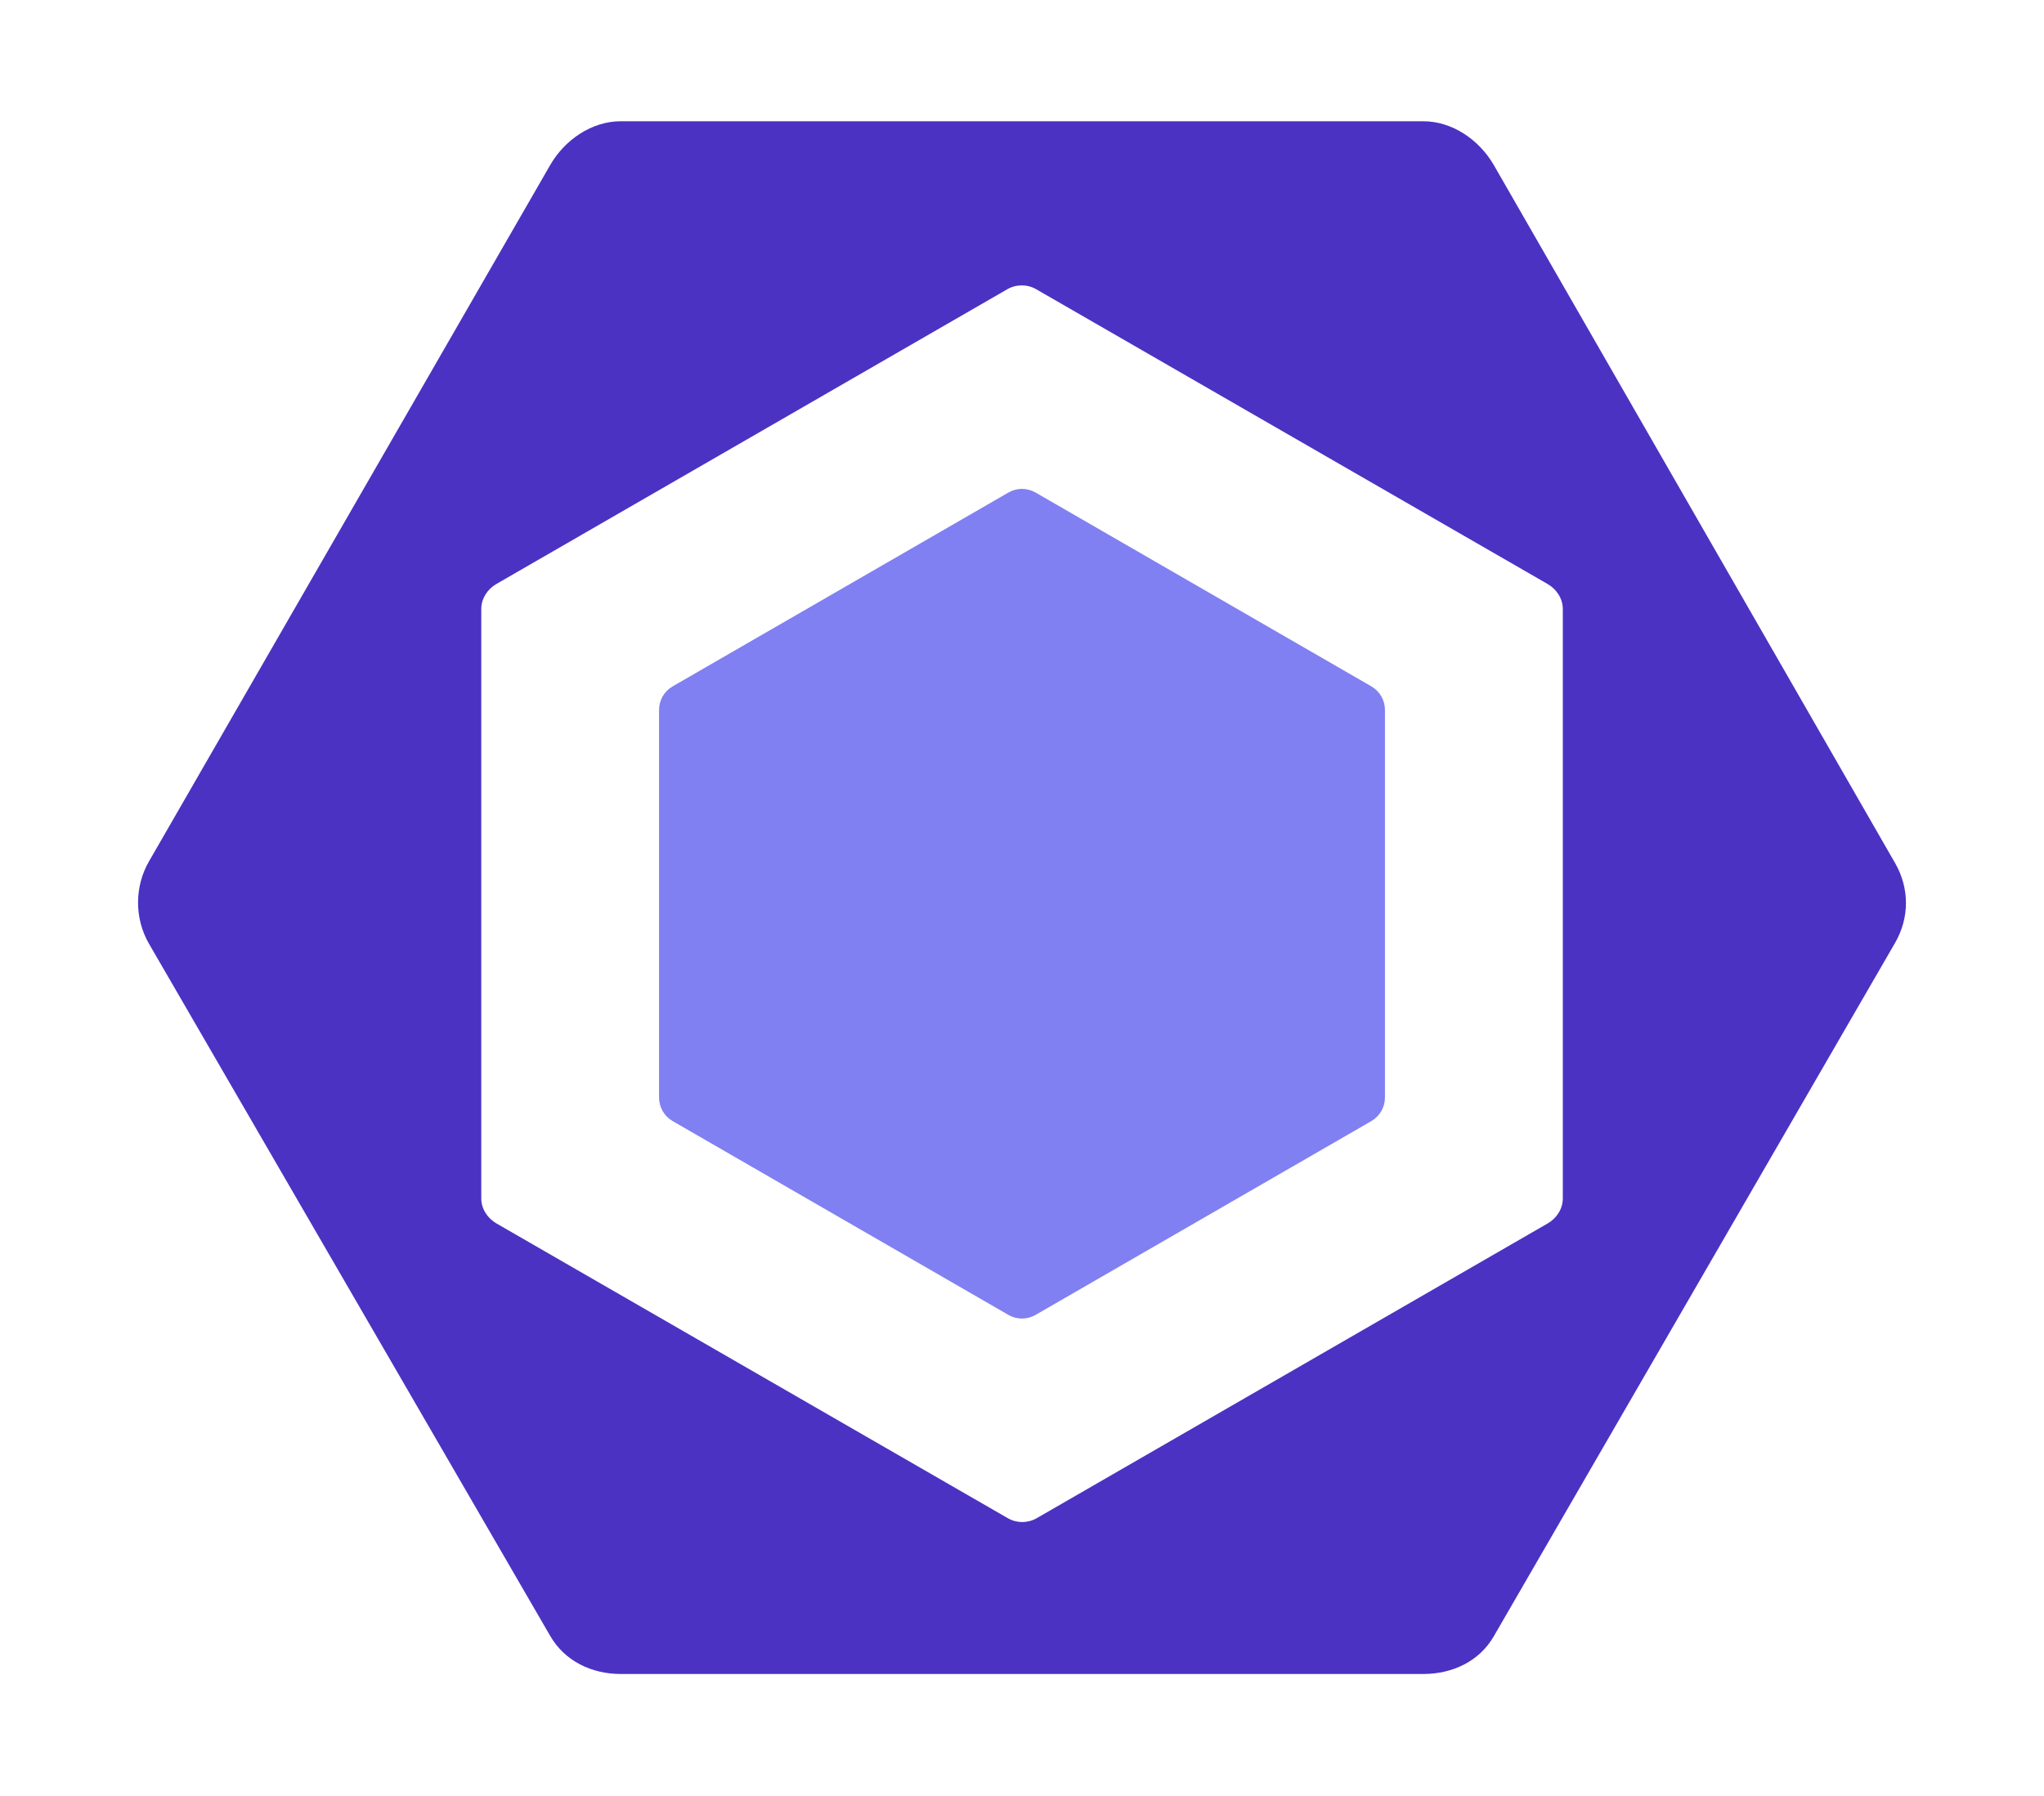
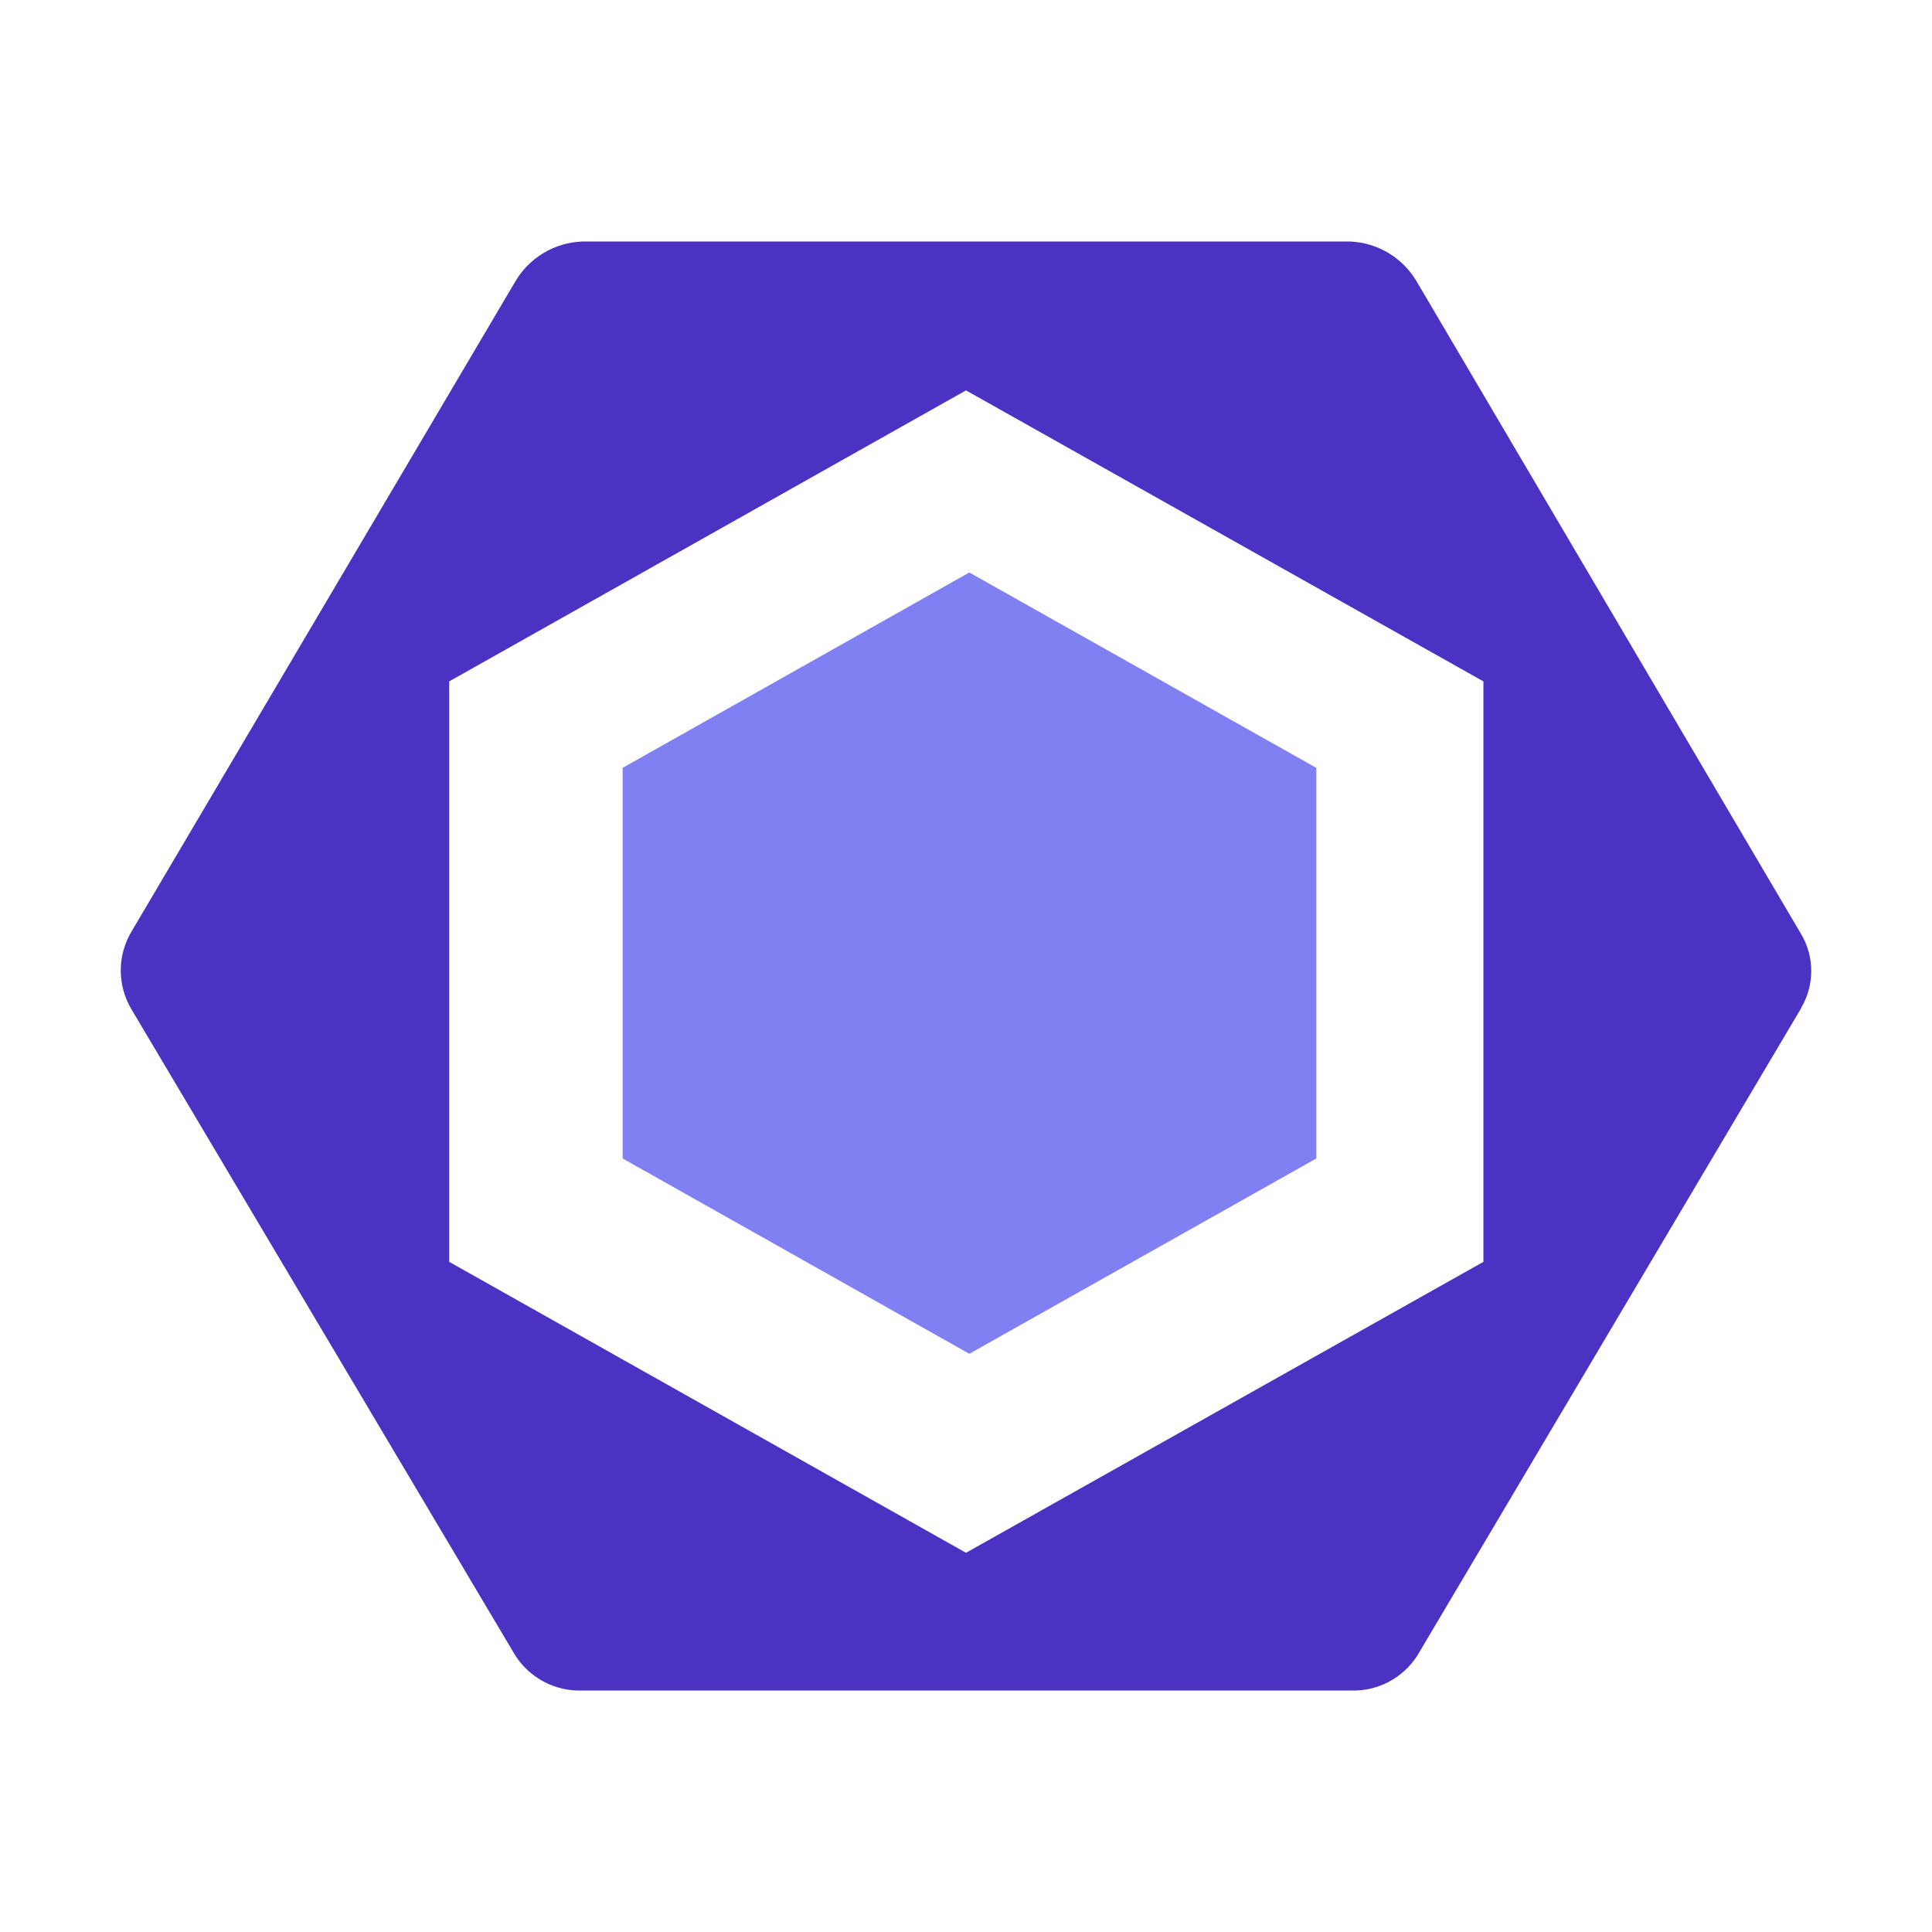
- <svg xmlns="http://www.w3.org/2000/svg" version="1.1" id="Layer_1" viewBox="0 0 294.825 258.982" xml:space="preserve">
-   <g>
-     <path fill="#8080F2" d="M97.021,99.016l48.432-27.962c1.212-0.7,2.706-0.7,3.918,0l48.433,27.962   c1.211,0.7,1.959,1.993,1.959,3.393v55.924c0,1.399-0.748,2.693-1.959,3.394l-48.433,27.962c-1.212,0.7-2.706,0.7-3.918,0   l-48.432-27.962c-1.212-0.7-1.959-1.994-1.959-3.394v-55.924C95.063,101.009,95.81,99.716,97.021,99.016" />
-     <path fill="#4B32C3" d="M273.336,124.488L215.469,23.816c-2.102-3.64-5.985-6.325-10.188-6.325H89.545   c-4.204,0-8.088,2.685-10.19,6.325l-57.867,100.45c-2.102,3.641-2.102,8.236,0,11.877l57.867,99.847   c2.102,3.64,5.986,5.501,10.19,5.501h115.735c4.203,0,8.087-1.805,10.188-5.446l57.867-100.01   C275.439,132.396,275.439,128.128,273.336,124.488 M225.419,172.898c0,1.48-0.891,2.849-2.174,3.59l-73.71,42.527   c-1.282,0.74-2.888,0.74-4.17,0l-73.767-42.527c-1.282-0.741-2.179-2.109-2.179-3.59V87.843c0-1.481,0.884-2.849,2.167-3.59   l73.707-42.527c1.282-0.741,2.886-0.741,4.168,0l73.772,42.527c1.283,0.741,2.186,2.109,2.186,3.59V172.898z" />
-   </g>
+ <svg xmlns="http://www.w3.org/2000/svg" viewBox="0 0 32 32">
+   <path d="M29.832,16.7,23.478,27.417A1.256,1.256,0,0,1,22.36,28H9.647a1.262,1.262,0,0,1-1.118-.59L2.173,16.71a1.256,1.256,0,0,1,0-1.272L8.527,4.676A1.344,1.344,0,0,1,9.647,4H22.356a1.344,1.344,0,0,1,1.118.678l6.354,10.786a1.2,1.2,0,0,1,0,1.238ZM24.57,20.9V11.286L16,6.466l-8.56,4.82V20.9L16,25.719Z" style="fill:#4b32c3" />
+   <polygon points="21.802 19.188 16.055 22.423 10.313 19.188 10.313 12.718 16.055 9.482 21.802 12.718 21.802 19.188" style="fill:#8080f2" />
</svg>
